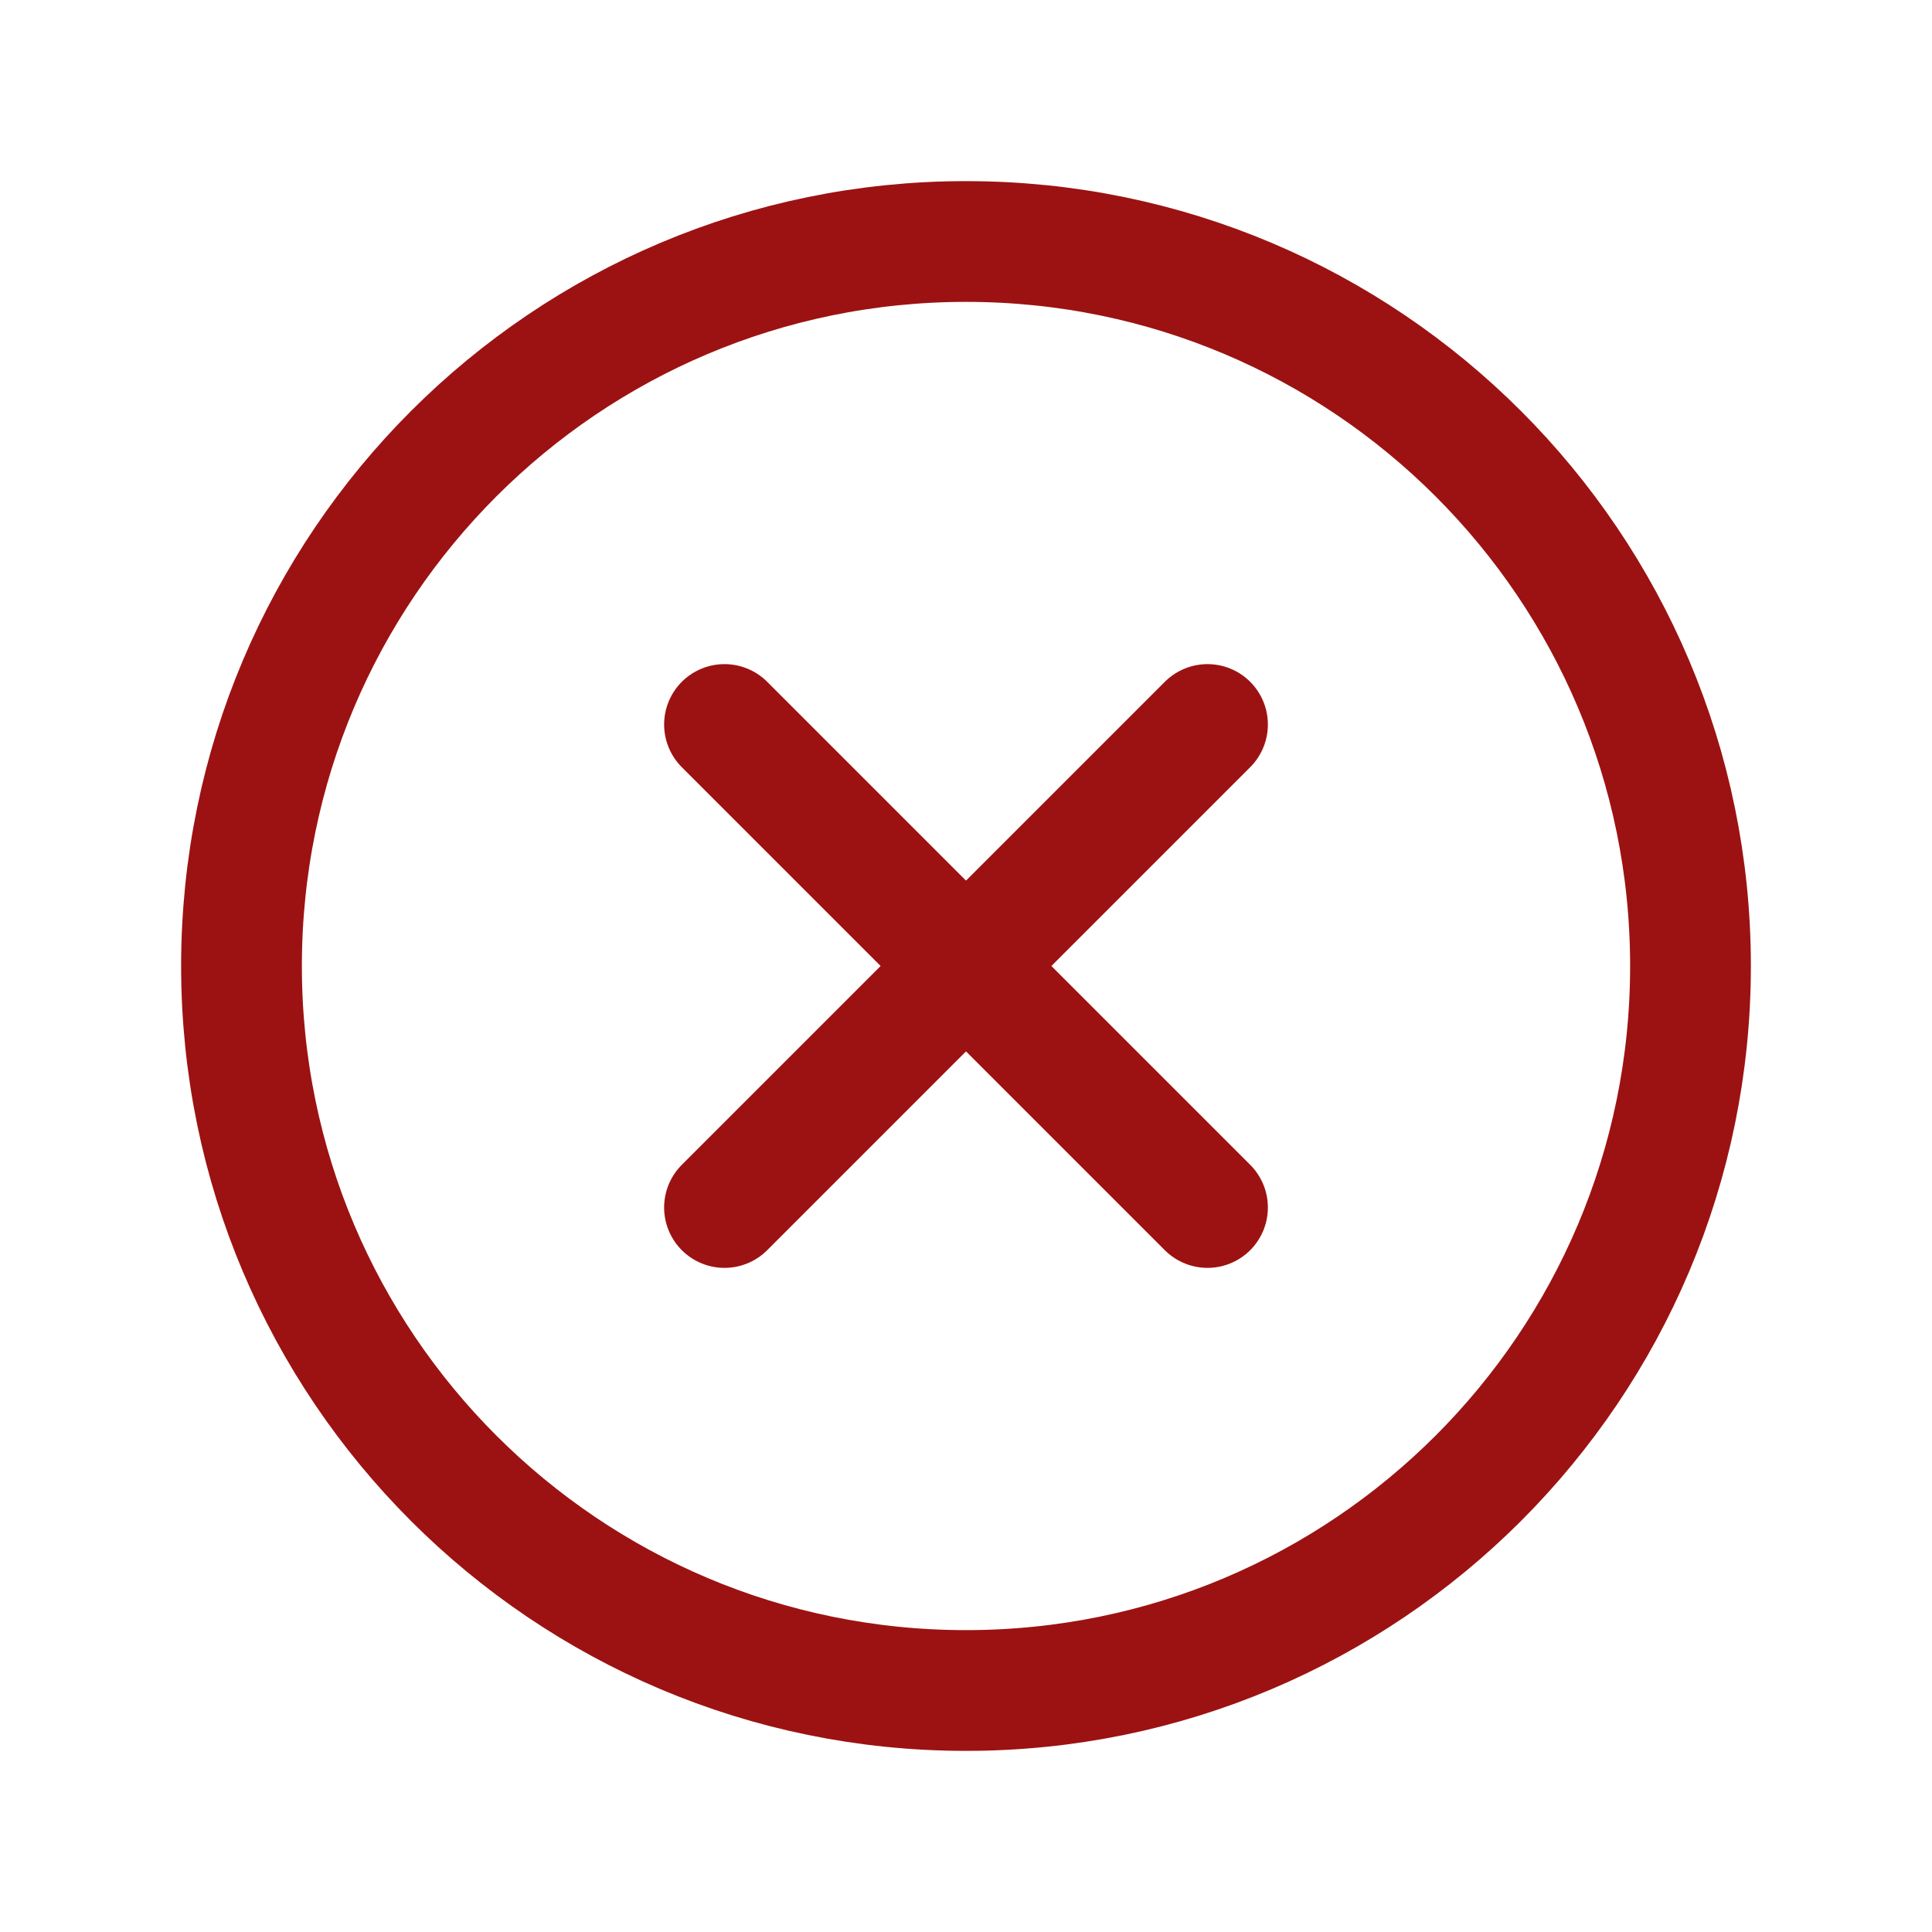
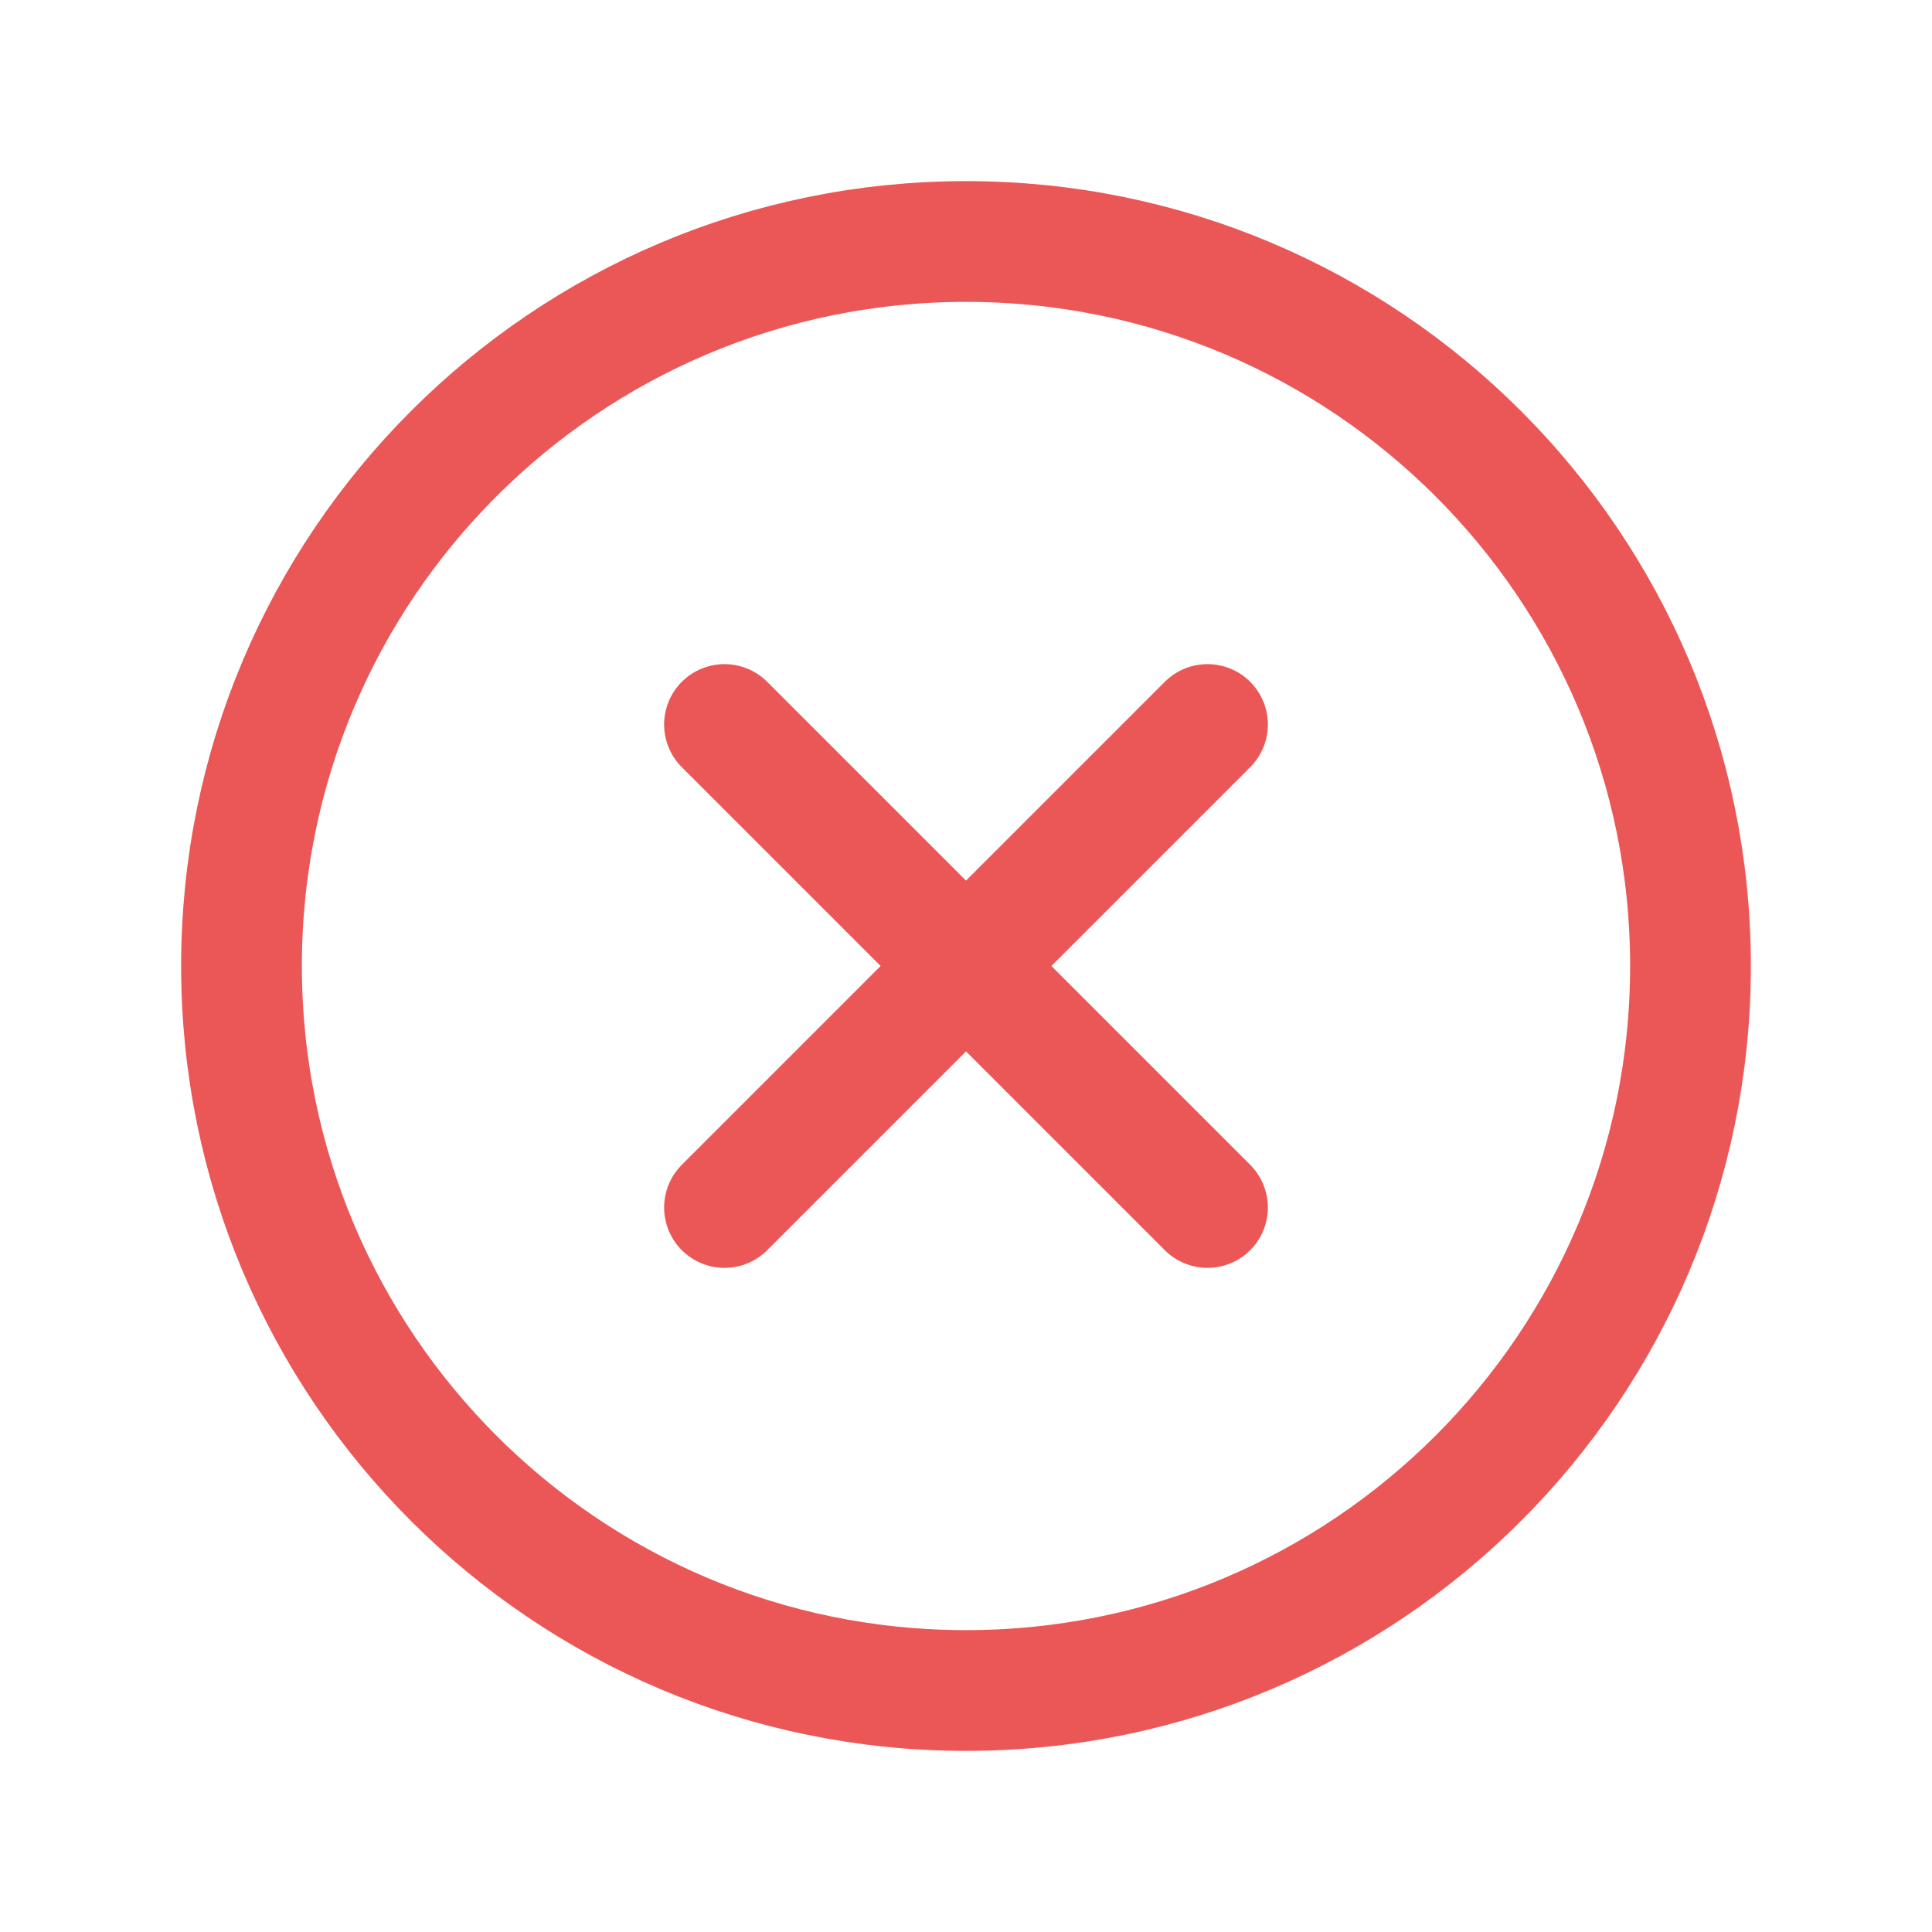
<svg xmlns="http://www.w3.org/2000/svg" viewBox="0 0 256 256">
  <rect width="256" height="256" fill="none" />
-   <line x1="160" y1="96" x2="96" y2="160" fill="none" stroke="#9C1212" stroke-linecap="round" stroke-linejoin="round" stroke-width="16" />
-   <line x1="96" y1="96" x2="160" y2="160" fill="none" stroke="#9C1212" stroke-linecap="round" stroke-linejoin="round" stroke-width="16" />
-   <circle cx="128" cy="128" r="96" fill="none" stroke="#9C1212" stroke-linecap="round" stroke-linejoin="round" stroke-width="16" />
+   <line x1="160" y1="96" x2="96" y2="160" fill="none" stroke="#EB5757" stroke-linecap="round" stroke-linejoin="round" stroke-width="16" />
+   <line x1="96" y1="96" x2="160" y2="160" fill="none" stroke="#EB5757" stroke-linecap="round" stroke-linejoin="round" stroke-width="16" />
+   <circle cx="128" cy="128" r="96" fill="none" stroke="#EB5757" stroke-linecap="round" stroke-linejoin="round" stroke-width="16" />
</svg>
